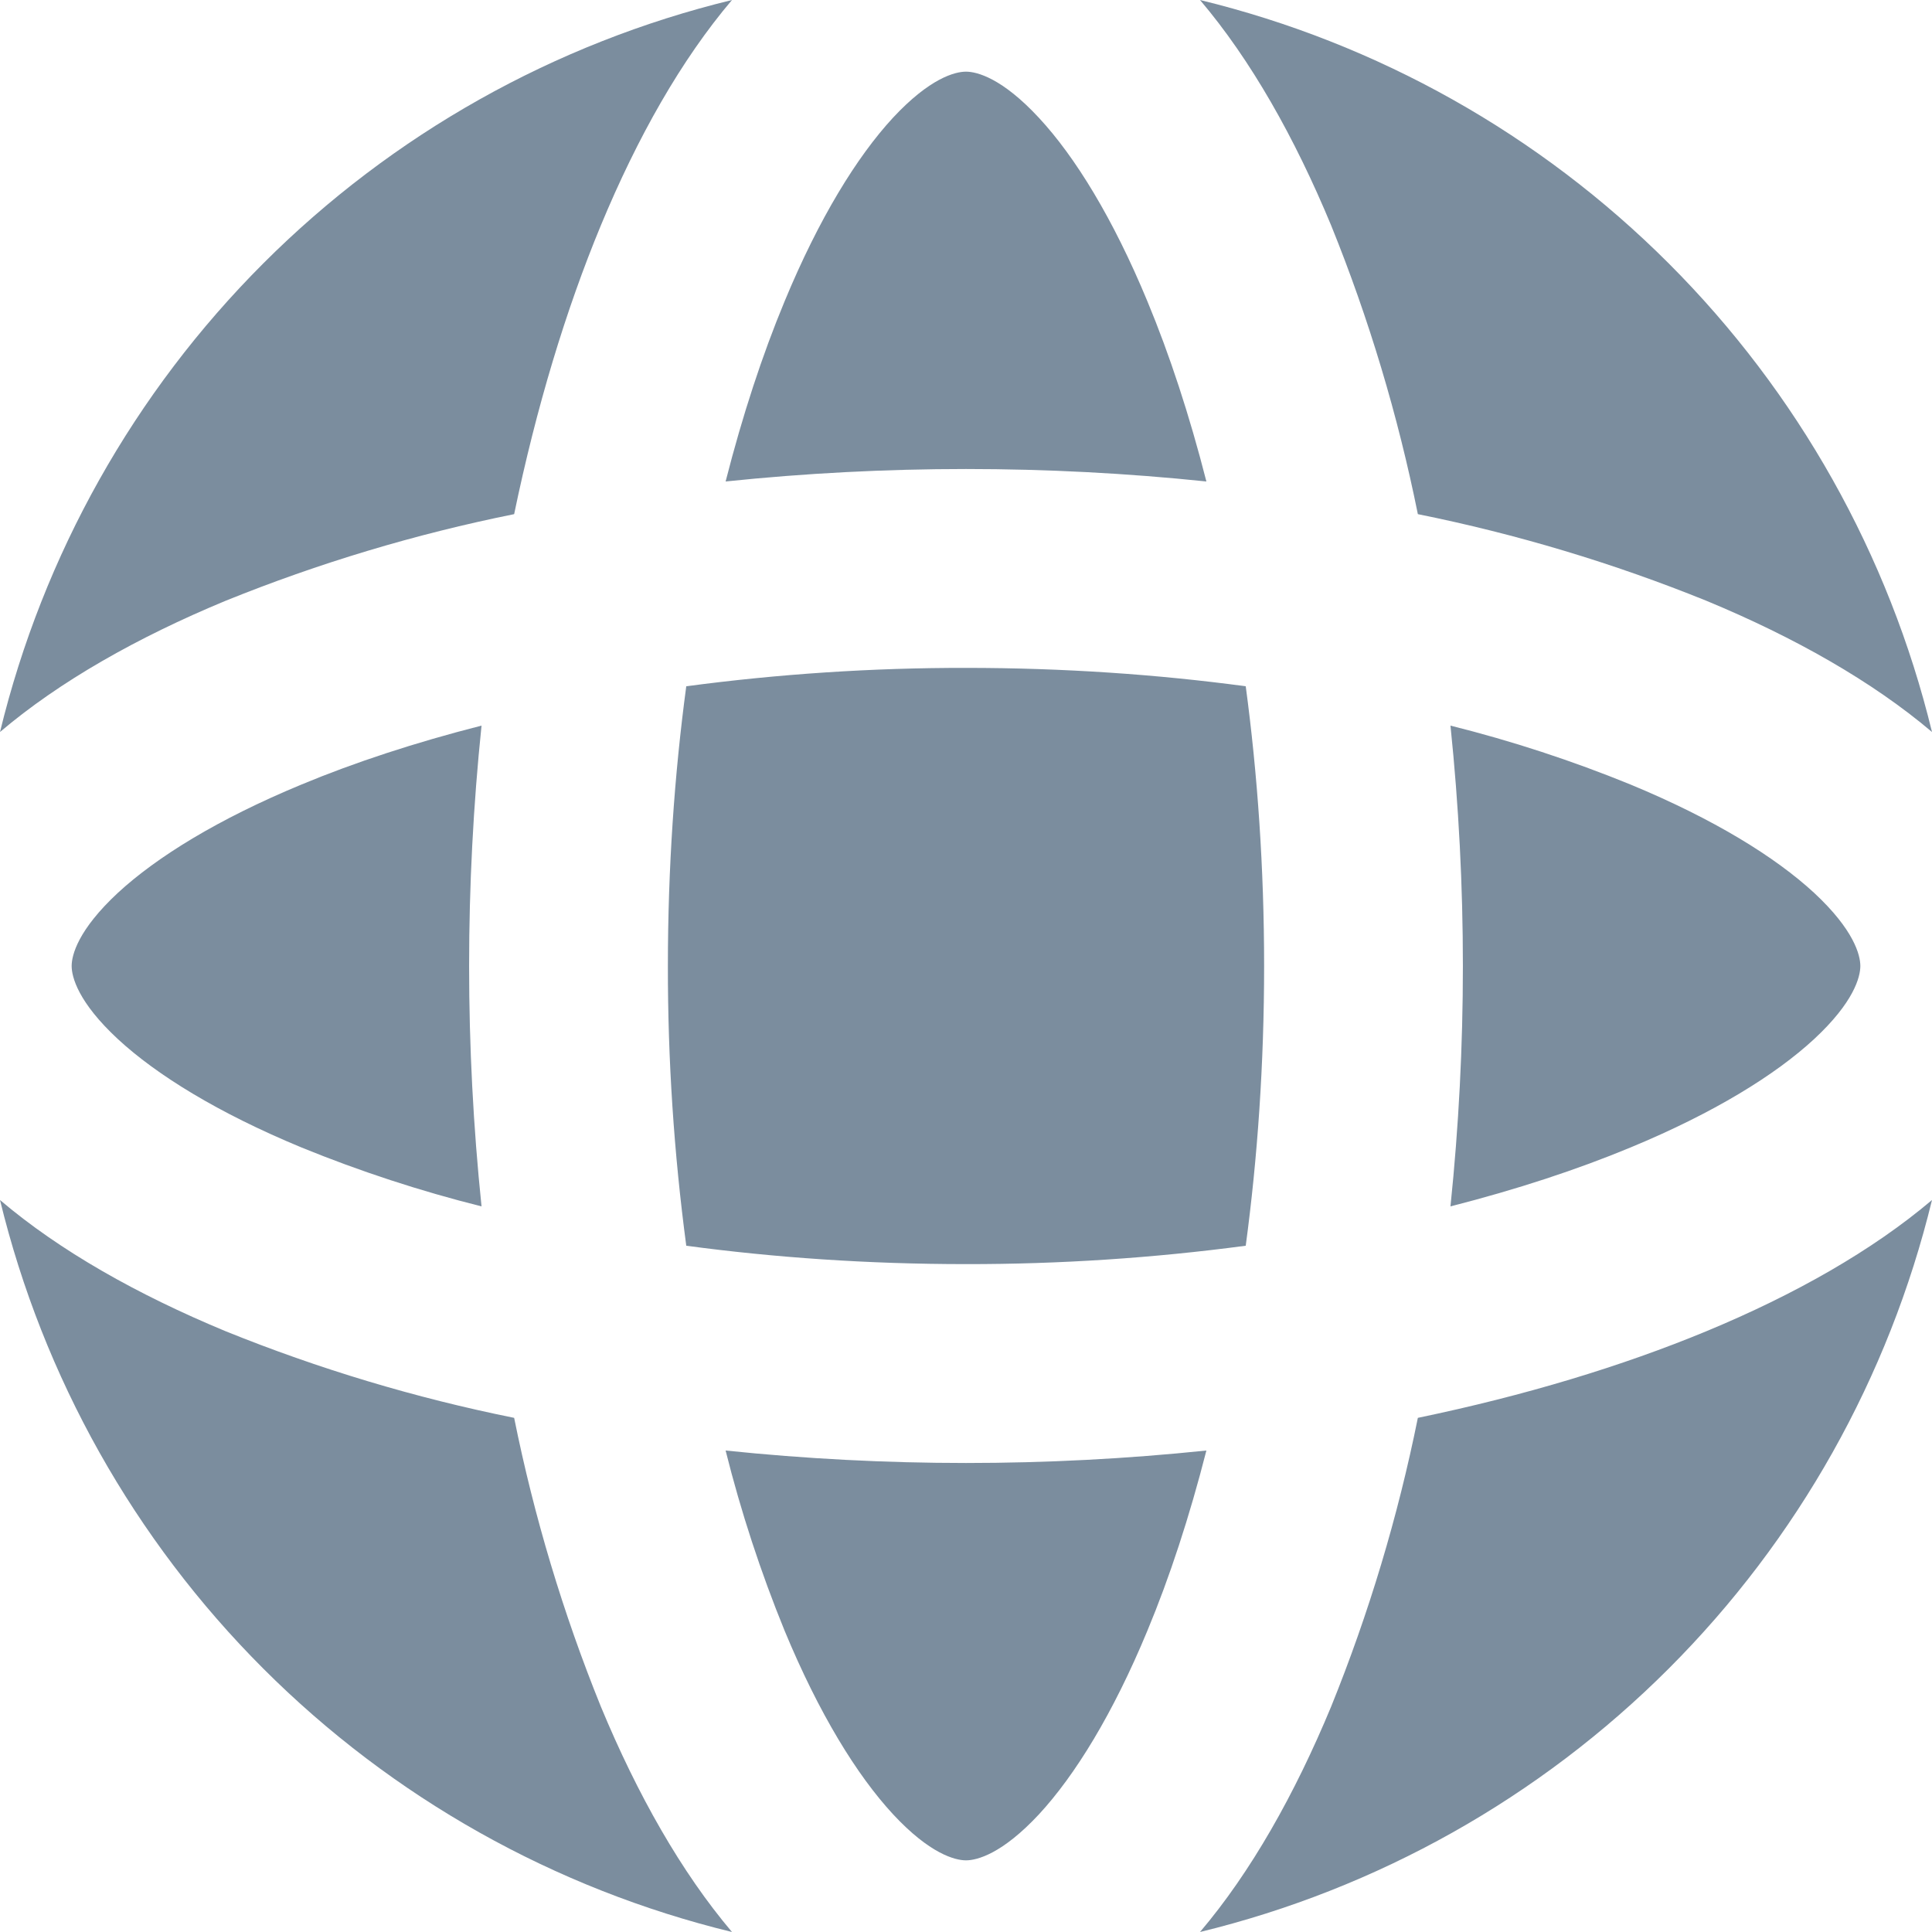
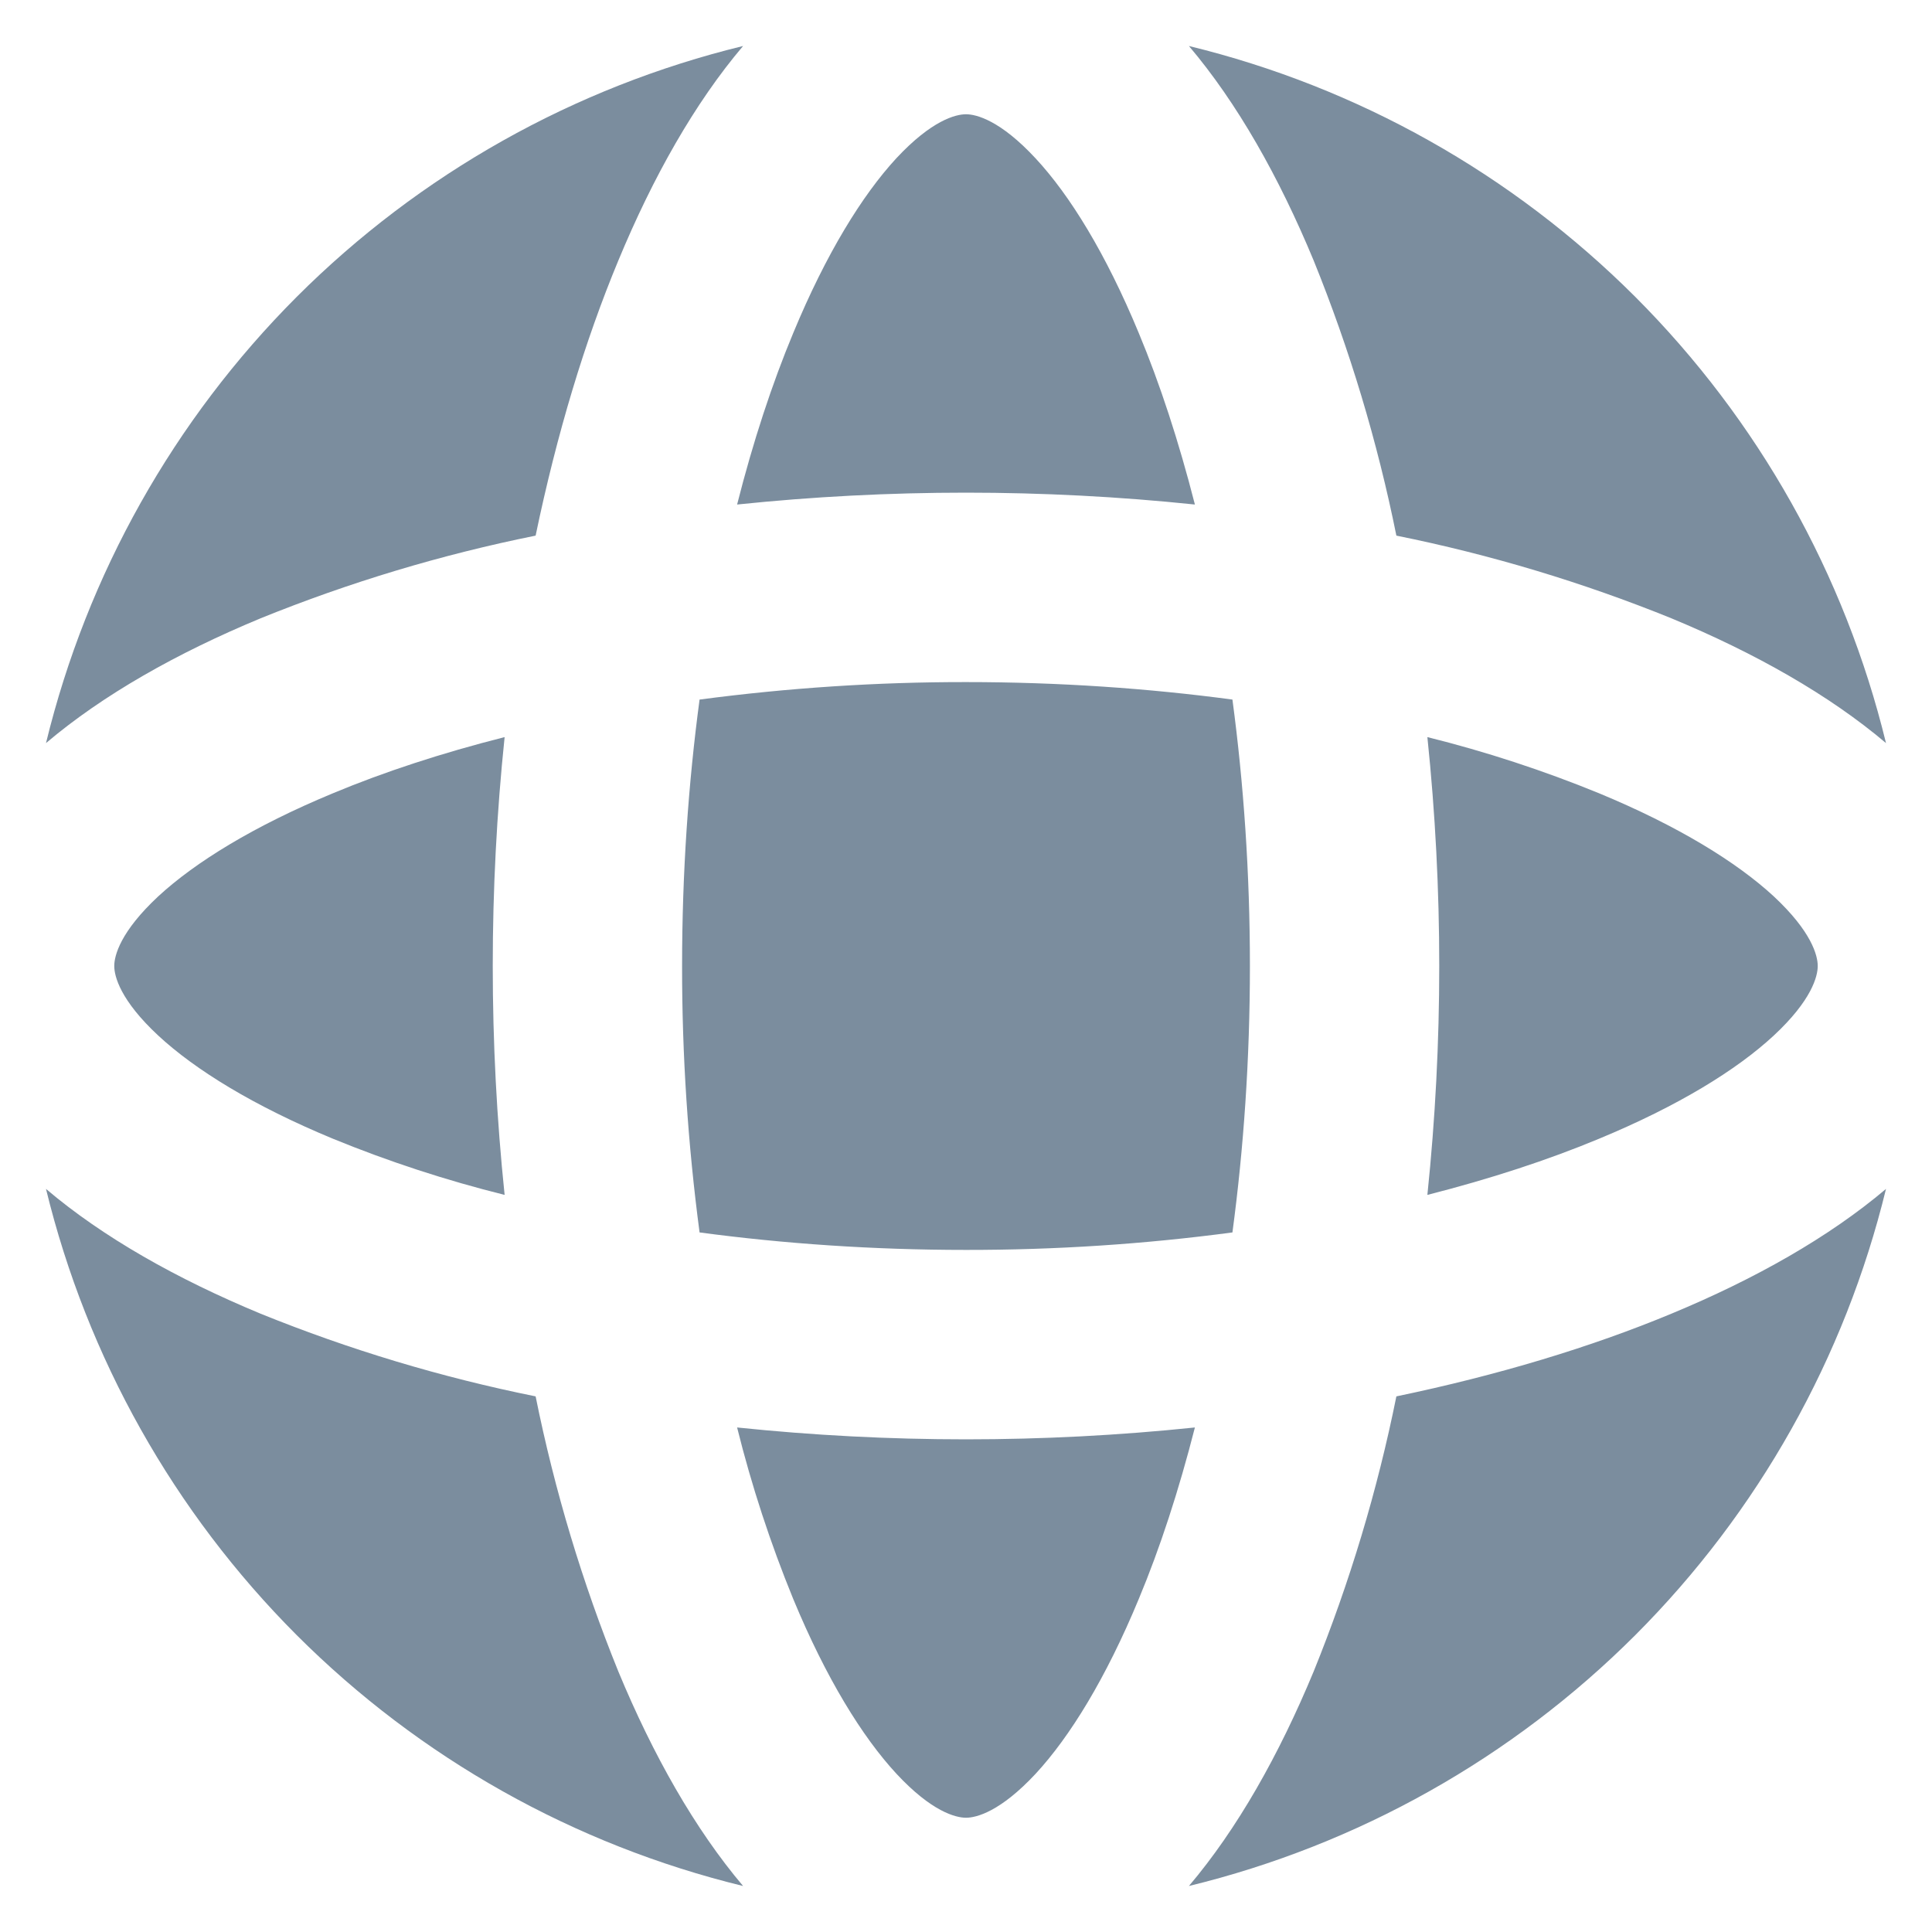
- <svg xmlns="http://www.w3.org/2000/svg" width="33" height="33" viewBox="0 0 33 33" fill="none">
-   <path fill-rule="evenodd" clip-rule="evenodd" d="M16.5 1.224C16.687 1.224 17.118 1.334 17.748 2.015C18.362 2.677 19.01 3.726 19.599 5.148C19.978 6.06 20.317 7.092 20.606 8.224C17.876 7.94 15.124 7.94 12.394 8.224C12.683 7.092 13.022 6.06 13.401 5.148C13.99 3.726 14.638 2.677 15.251 2.013C15.882 1.334 16.312 1.224 16.5 1.224ZM11.722 11.722C13.306 11.511 14.902 11.406 16.5 11.408C18.172 11.408 19.776 11.52 21.278 11.722C21.48 13.224 21.592 14.828 21.592 16.5C21.592 18.172 21.48 19.776 21.278 21.278C19.694 21.489 18.098 21.594 16.5 21.592C14.828 21.592 13.224 21.48 11.722 21.278C11.511 19.694 11.406 18.098 11.408 16.5C11.408 14.828 11.52 13.224 11.722 11.722ZM8.225 20.606C7.942 17.876 7.942 15.124 8.225 12.394C7.092 12.683 6.058 13.022 5.148 13.401C3.726 13.99 2.677 14.638 2.013 15.251C1.334 15.882 1.224 16.312 1.224 16.5C1.224 16.687 1.334 17.118 2.013 17.748C2.677 18.362 3.726 19.01 5.148 19.599C6.148 20.007 7.178 20.344 8.225 20.606ZM12.394 24.776C15.124 25.06 17.876 25.06 20.606 24.776C20.317 25.908 19.978 26.942 19.599 27.852C19.01 29.274 18.362 30.323 17.749 30.987C17.118 31.666 16.688 31.776 16.5 31.776C16.313 31.776 15.882 31.666 15.252 30.987C14.638 30.323 13.99 29.274 13.401 27.852C12.993 26.852 12.656 25.824 12.394 24.776ZM24.775 20.606C25.058 17.876 25.058 15.124 24.775 12.394C25.823 12.656 26.851 12.992 27.852 13.401C29.274 13.99 30.323 14.638 30.987 15.251C31.666 15.882 31.776 16.312 31.776 16.5C31.776 16.687 31.666 17.118 30.987 17.748C30.323 18.362 29.274 19.01 27.852 19.599C26.94 19.978 25.908 20.317 24.775 20.606ZM24.218 8.782C23.878 7.095 23.382 5.443 22.736 3.848C22.113 2.347 21.365 1.022 20.497 0C23.527 0.737 26.297 2.293 28.502 4.498C30.707 6.703 32.263 9.472 33 12.503C31.978 11.637 30.653 10.887 29.152 10.264C27.557 9.618 25.905 9.122 24.218 8.782ZM24.218 24.218C23.878 25.905 23.382 27.557 22.736 29.152C22.113 30.653 21.365 31.978 20.497 33C23.527 32.263 26.297 30.707 28.502 28.502C30.707 26.297 32.263 23.527 33 20.497C31.978 21.363 30.653 22.113 29.152 22.736C27.708 23.335 26.043 23.839 24.218 24.218ZM12.503 33C11.637 31.978 10.887 30.653 10.264 29.152C9.618 27.557 9.122 25.905 8.782 24.218C7.095 23.878 5.443 23.382 3.848 22.736C2.347 22.113 1.02 21.365 0 20.497C0.737 23.527 2.293 26.297 4.498 28.502C6.703 30.707 9.472 32.263 12.503 33ZM8.782 8.782C9.161 6.957 9.665 5.292 10.264 3.848C10.887 2.347 11.635 1.022 12.503 0C9.472 0.737 6.703 2.293 4.498 4.498C2.293 6.703 0.737 9.472 0 12.503C1.02 11.637 2.347 10.887 3.848 10.264C5.443 9.618 7.095 9.122 8.782 8.782Z" fill="#7B8D9E" />
+ <svg xmlns="http://www.w3.org/2000/svg" width="21" height="21" viewBox="0 0 21 21" fill="none">
+   <path fill-rule="evenodd" clip-rule="evenodd" d="M10.5 1.242C10.613 1.242 10.874 1.309 11.256 1.721C11.629 2.122 12.021 2.758 12.378 3.62C12.608 4.172 12.813 4.798 12.988 5.484C11.334 5.312 9.666 5.312 8.012 5.484C8.186 4.798 8.392 4.172 8.622 3.62C8.979 2.758 9.372 2.122 9.743 1.72C10.126 1.309 10.386 1.242 10.5 1.242ZM7.604 7.604C8.564 7.477 9.532 7.413 10.5 7.414C11.513 7.414 12.485 7.482 13.396 7.604C13.518 8.515 13.586 9.487 13.586 10.5C13.586 11.513 13.518 12.485 13.396 13.396C12.436 13.524 11.468 13.587 10.5 13.586C9.487 13.586 8.515 13.518 7.604 13.396C7.477 12.436 7.413 11.468 7.414 10.5C7.414 9.487 7.482 8.515 7.604 7.604ZM5.485 12.988C5.313 11.334 5.313 9.666 5.485 8.012C4.798 8.186 4.171 8.392 3.62 8.622C2.758 8.979 2.122 9.372 1.72 9.743C1.309 10.126 1.242 10.386 1.242 10.5C1.242 10.613 1.309 10.874 1.72 11.256C2.122 11.629 2.758 12.021 3.62 12.378C4.226 12.626 4.85 12.83 5.485 12.988ZM8.012 15.516C9.666 15.688 11.334 15.688 12.988 15.516C12.813 16.202 12.608 16.829 12.378 17.38C12.021 18.242 11.629 18.878 11.257 19.28C10.874 19.691 10.614 19.758 10.5 19.758C10.387 19.758 10.126 19.691 9.744 19.28C9.372 18.878 8.979 18.242 8.622 17.38C8.374 16.774 8.17 16.151 8.012 15.516ZM15.515 12.988C15.687 11.334 15.687 9.666 15.515 8.012C16.15 8.17 16.774 8.374 17.38 8.622C18.242 8.979 18.878 9.372 19.28 9.743C19.691 10.126 19.758 10.386 19.758 10.5C19.758 10.613 19.691 10.874 19.28 11.256C18.878 11.629 18.242 12.021 17.38 12.378C16.828 12.608 16.202 12.813 15.515 12.988ZM15.178 5.822C14.972 4.8 14.671 3.799 14.279 2.832C13.902 1.923 13.448 1.119 12.923 0.5C14.759 0.947 16.437 1.89 17.774 3.226C19.11 4.563 20.053 6.241 20.5 8.077C19.881 7.553 19.077 7.098 18.168 6.721C17.201 6.329 16.2 6.028 15.178 5.822ZM15.178 15.178C14.972 16.2 14.671 17.201 14.279 18.168C13.902 19.077 13.448 19.881 12.923 20.5C14.759 20.053 16.437 19.11 17.774 17.774C19.11 16.437 20.053 14.759 20.5 12.923C19.881 13.447 19.077 13.902 18.168 14.279C17.293 14.643 16.283 14.948 15.178 15.178ZM8.077 20.5C7.553 19.881 7.098 19.077 6.721 18.168C6.329 17.201 6.028 16.2 5.822 15.178C4.8 14.972 3.799 14.671 2.832 14.279C1.923 13.902 1.118 13.448 0.5 12.923C0.947 14.759 1.89 16.437 3.226 17.774C4.563 19.11 6.241 20.053 8.077 20.5ZM5.822 5.822C6.052 4.717 6.357 3.707 6.721 2.832C7.098 1.923 7.552 1.119 8.077 0.5C6.241 0.947 4.563 1.89 3.226 3.226C1.89 4.563 0.947 6.241 0.5 8.077C1.118 7.553 1.923 7.098 2.832 6.721C3.799 6.329 4.8 6.028 5.822 5.822Z" fill="#7B8D9E" />
</svg>
